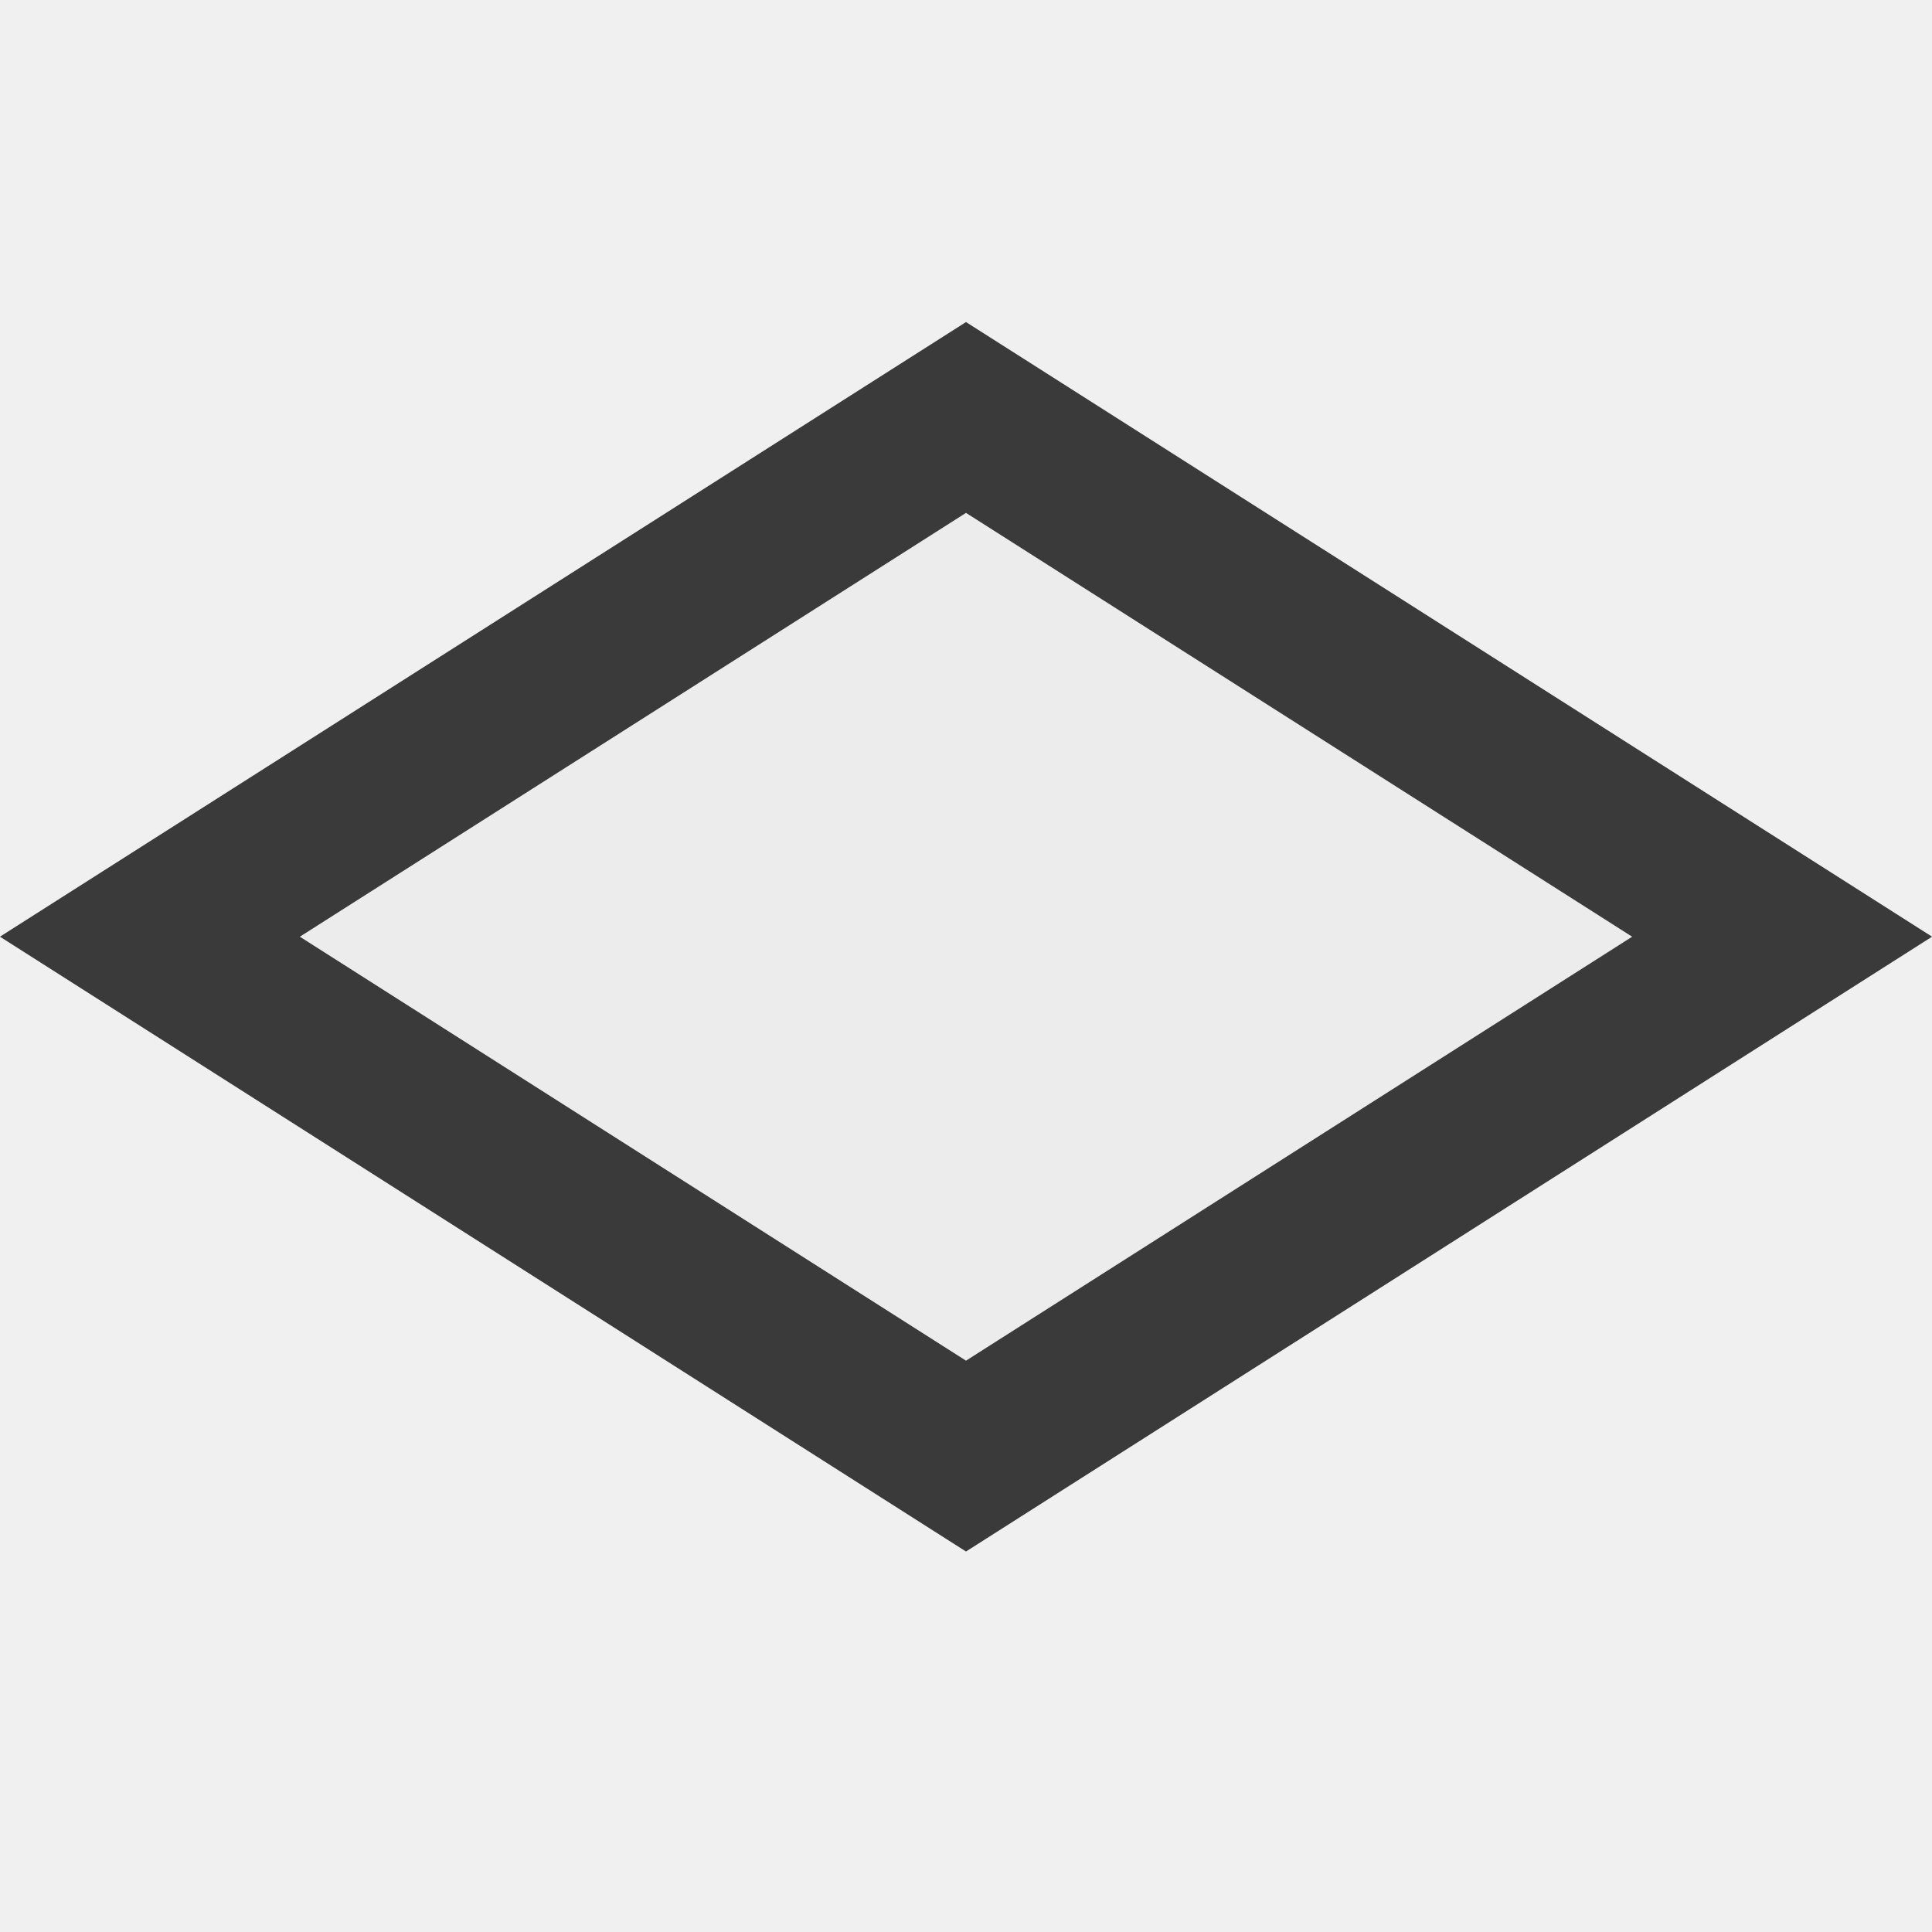
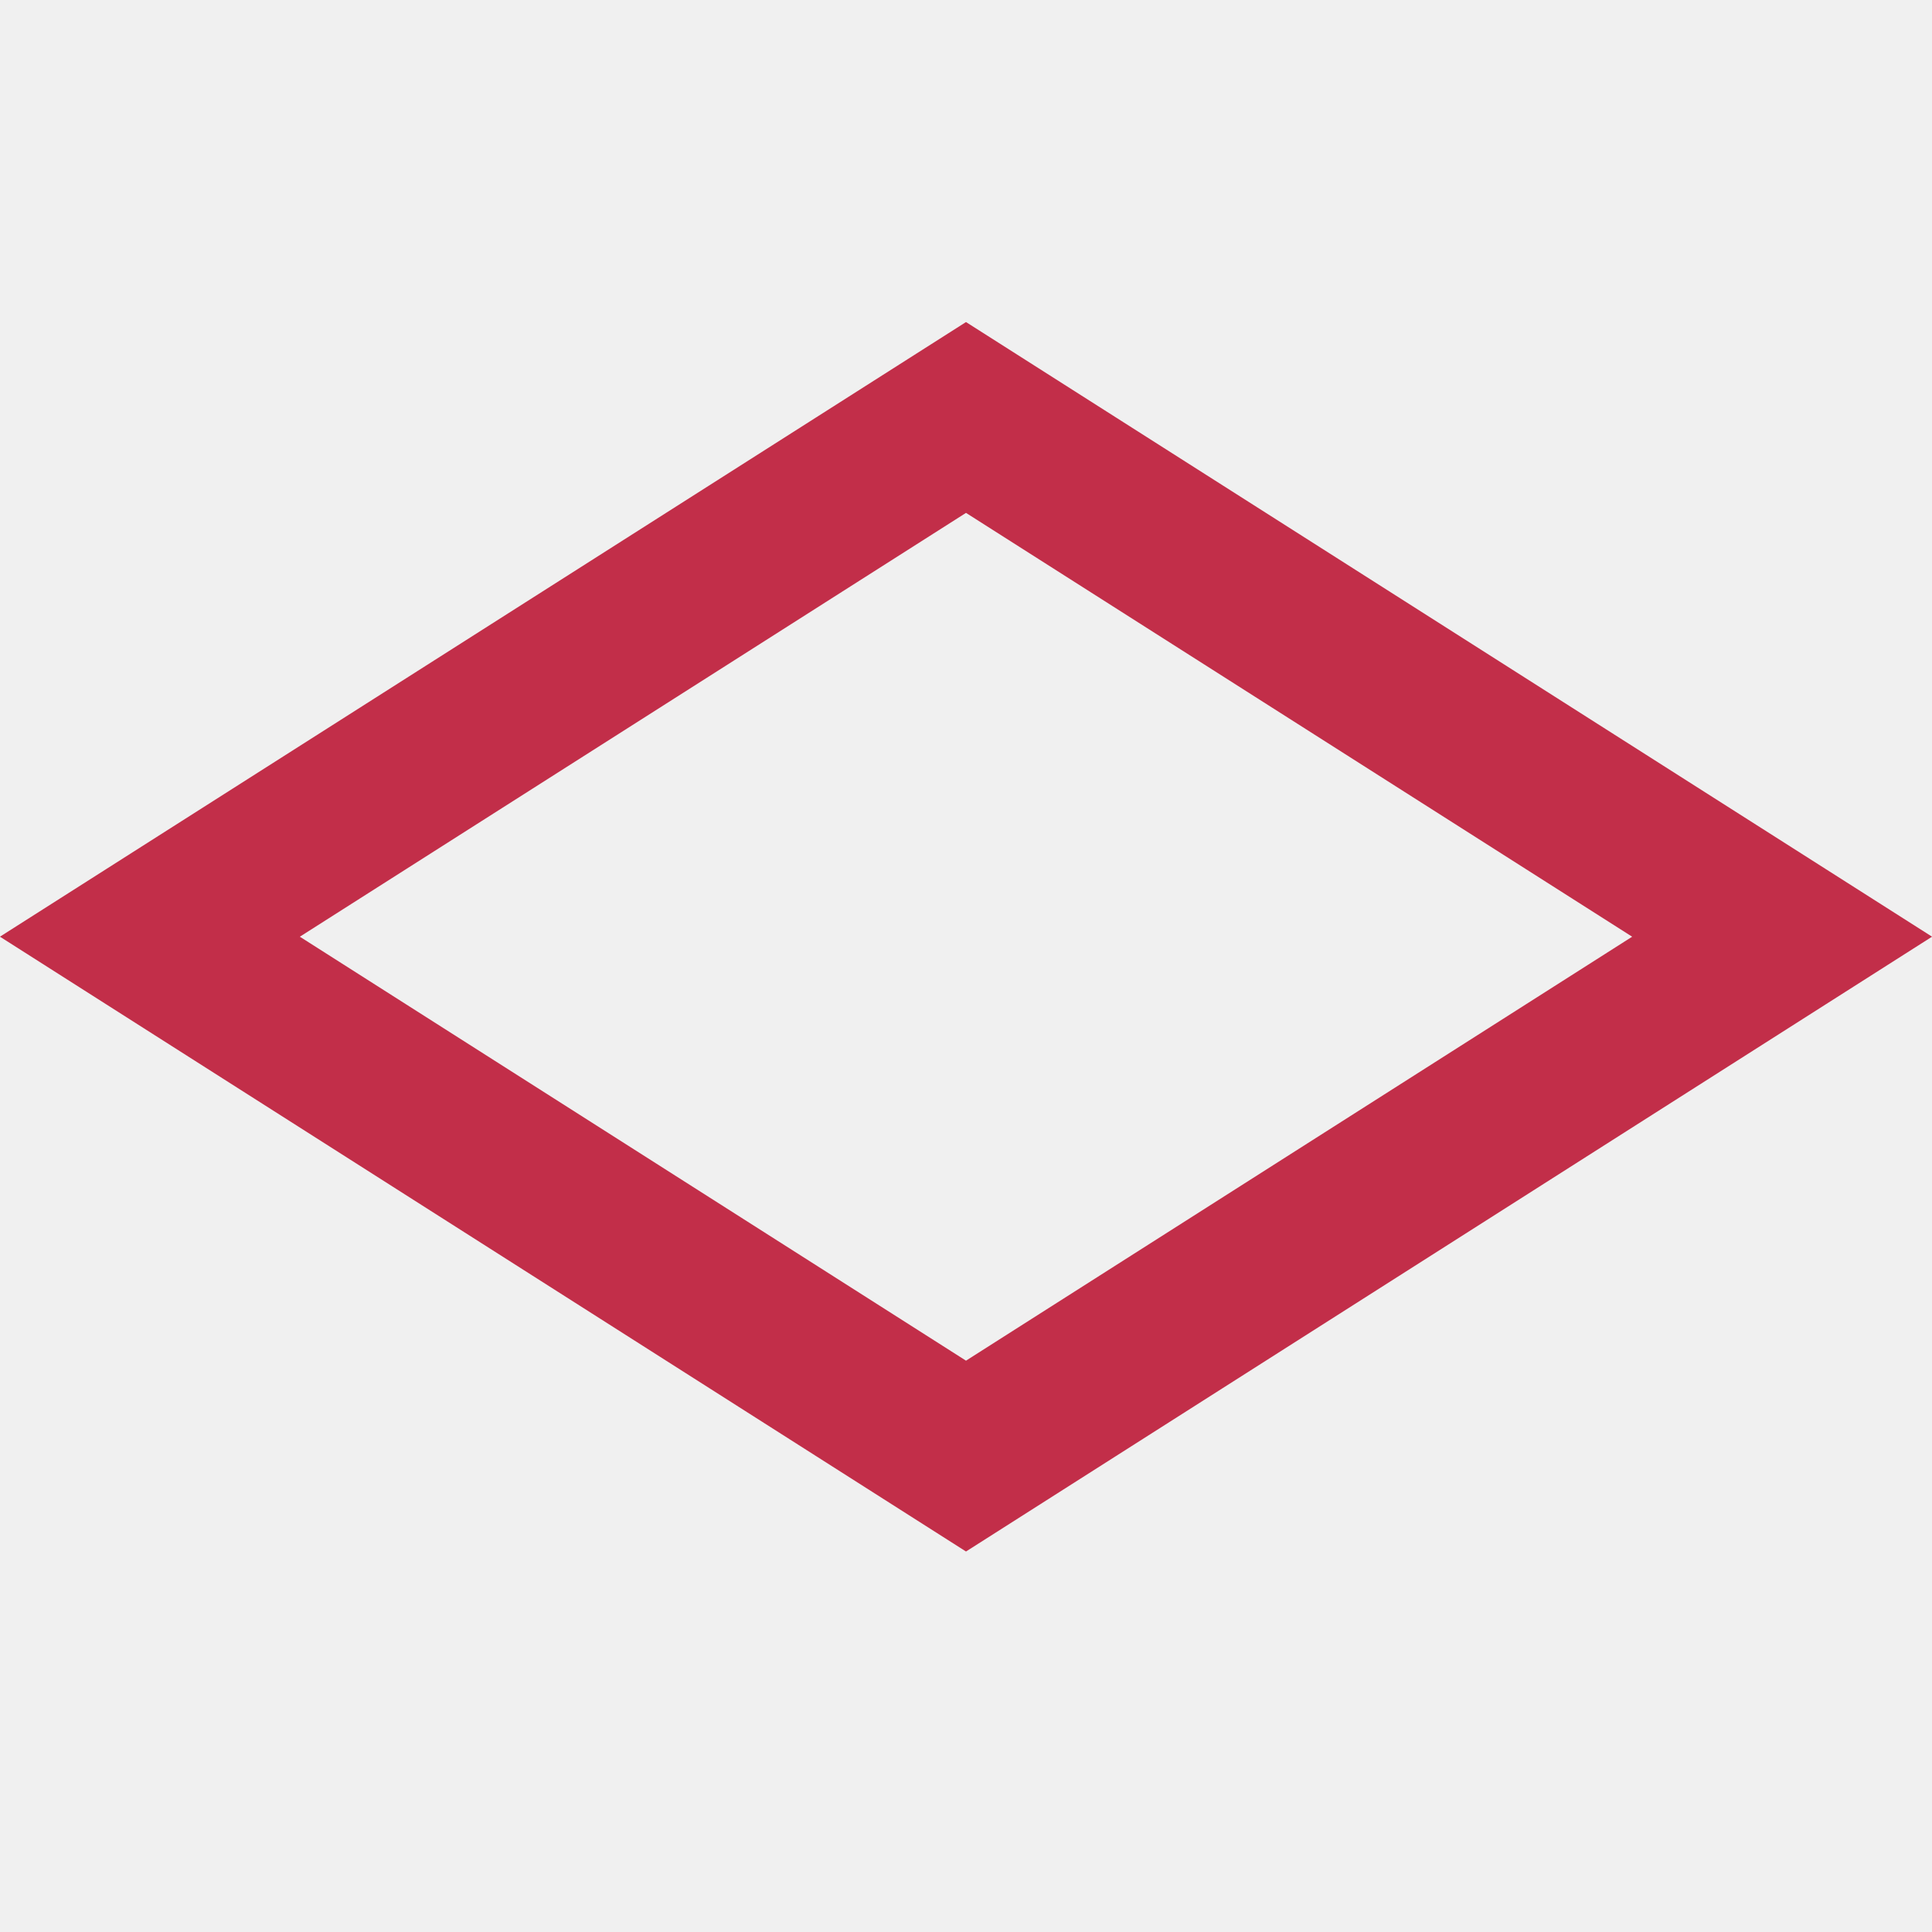
<svg xmlns="http://www.w3.org/2000/svg" width="12" height="12" viewBox="0 0 12 12" fill="none">
-   <g clip-path="url(#clip0_1854_180031)">
-     <path d="M6 2.593L11.069 5.818L6 9.044L0.931 5.818L6 2.593Z" fill="#ECECEC" stroke="#3A3A3A" />
+   <g clip-path="url(#clip0_11294_535006)">
+     <path d="M6 2.593L11.069 5.818L6 9.044L0.931 5.818L6 2.593Z" stroke="#C22E49" />
  </g>
  <defs>
-     <clipPath id="clip0_1854_180031">
+     <clipPath id="clip0_11294_535006">
      <rect width="12" height="12" fill="white" />
    </clipPath>
  </defs>
</svg>
